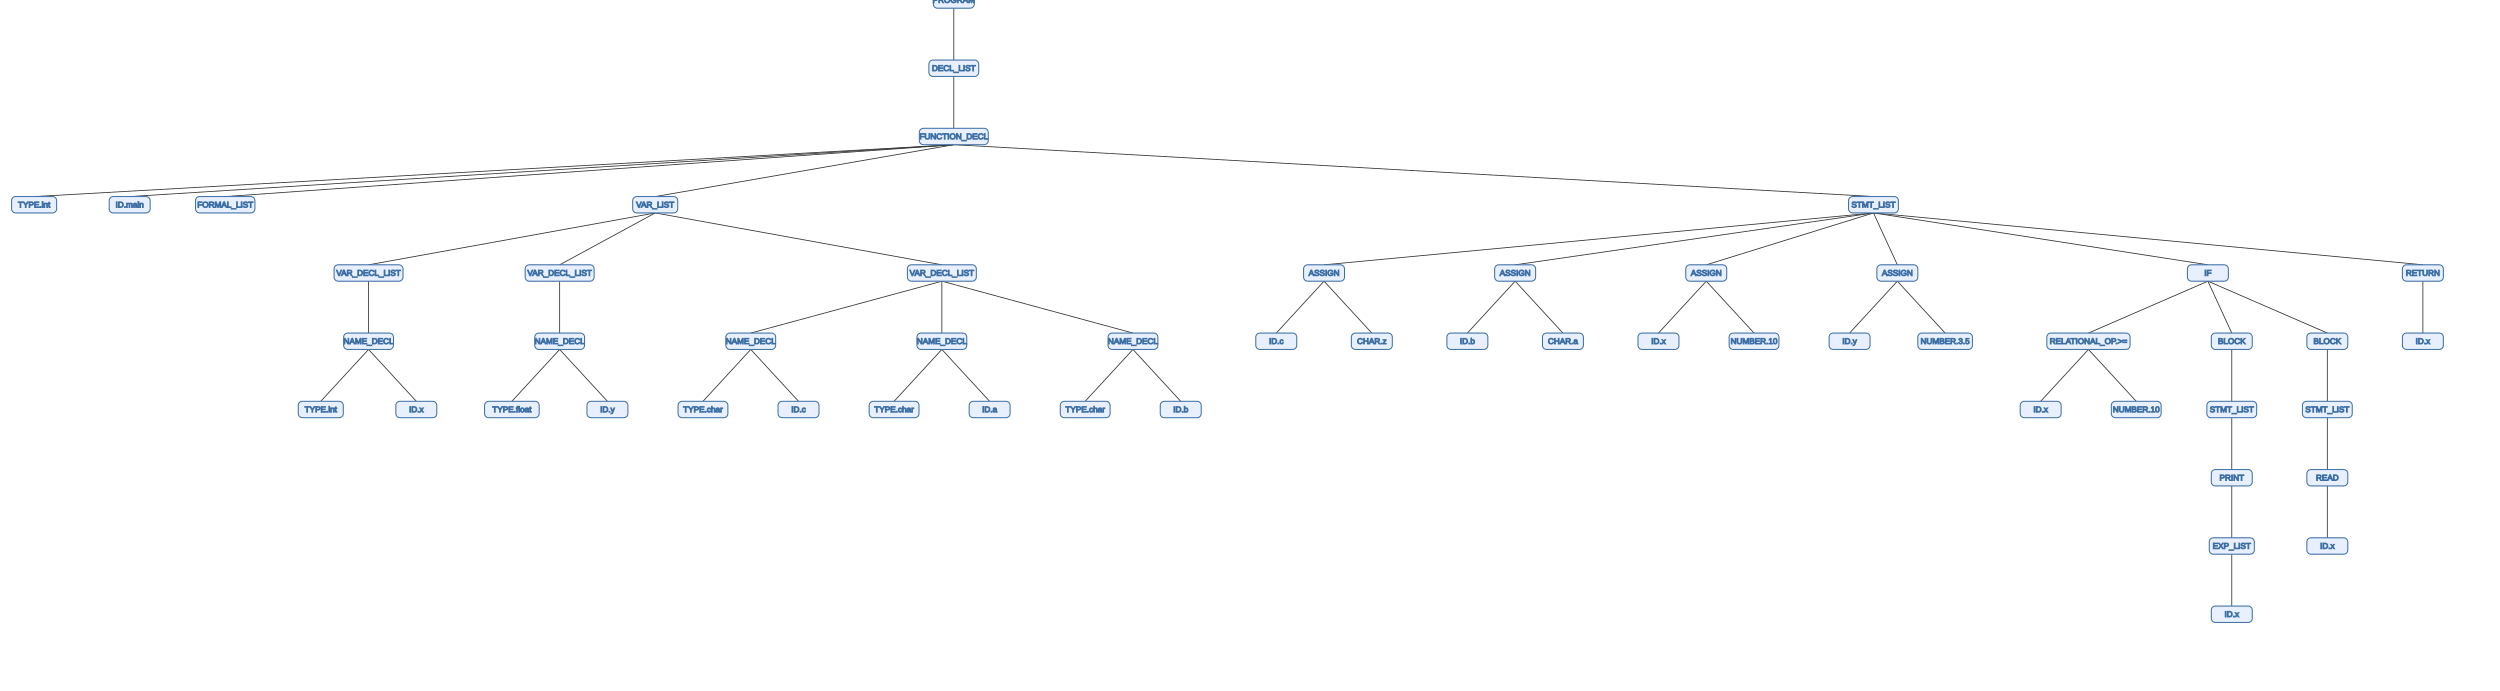
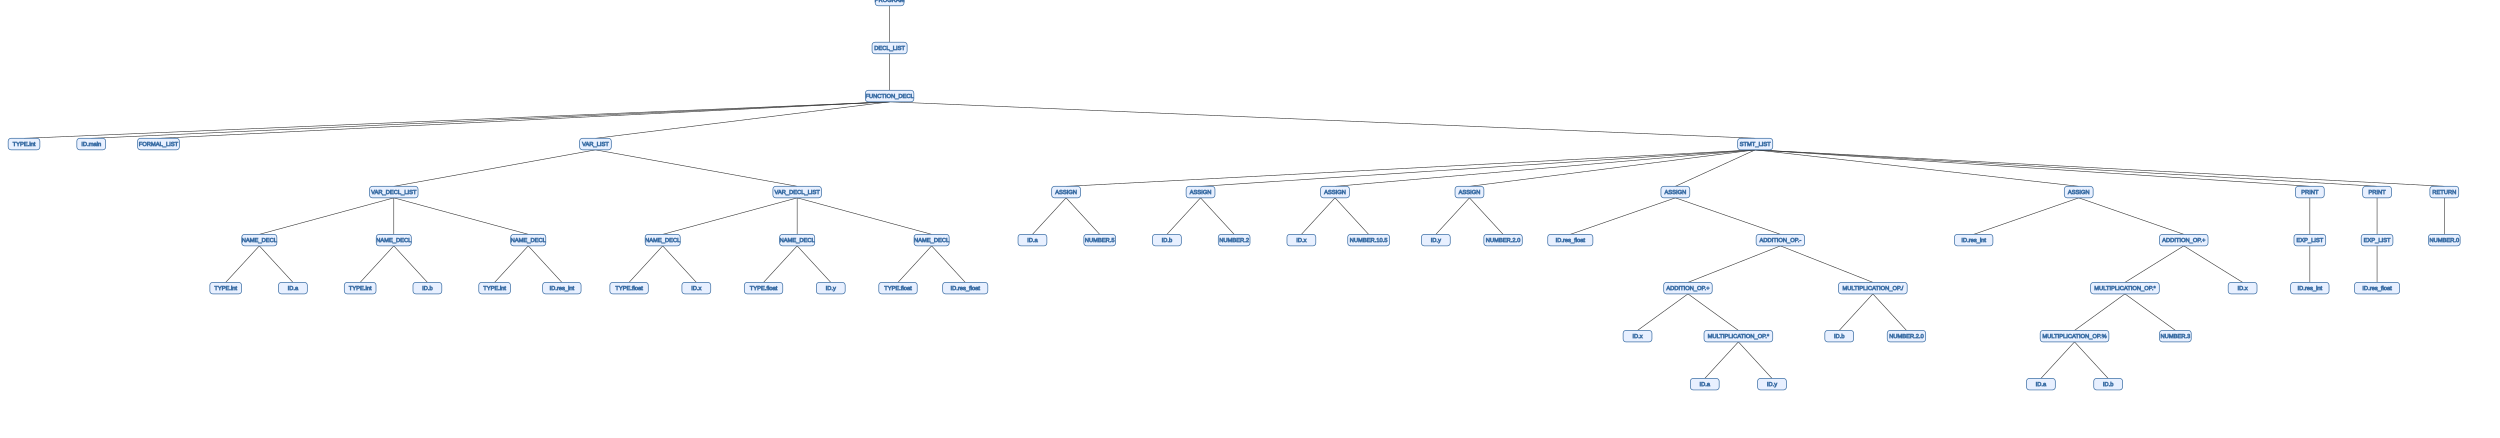
- <svg xmlns="http://www.w3.org/2000/svg" width="3663" height="1012">
+ <svg xmlns="http://www.w3.org/2000/svg" width="5206" height="912">
  <style>text{font-family:Arial;font-size:12px;} .node{fill:#e8f0ff;stroke:#3b6ea5;stroke-width:1.5;} .edge{stroke:#333;stroke-width:1.2;}</style>
-   <line class="edge" x1="820" y1="512" x2="750" y2="588" />
-   <line class="edge" x1="820" y1="512" x2="890" y2="588" />
+   <line class="edge" x1="4950" y1="412" x2="4950" y2="488" />
+   <line class="edge" x1="5090" y1="412" x2="5090" y2="488" />
  <line class="edge" x1="540" y1="512" x2="470" y2="588" />
  <line class="edge" x1="540" y1="512" x2="610" y2="588" />
-   <line class="edge" x1="1380" y1="412" x2="1100" y2="488" />
-   <line class="edge" x1="1380" y1="412" x2="1380" y2="488" />
-   <line class="edge" x1="1380" y1="412" x2="1660" y2="488" />
-   <line class="edge" x1="540" y1="412" x2="540" y2="488" />
  <line class="edge" x1="1100" y1="512" x2="1030" y2="588" />
  <line class="edge" x1="1100" y1="512" x2="1170" y2="588" />
-   <line class="edge" x1="2745" y1="312" x2="1940" y2="388" />
-   <line class="edge" x1="2745" y1="312" x2="2220" y2="388" />
-   <line class="edge" x1="2745" y1="312" x2="2500" y2="388" />
-   <line class="edge" x1="2745" y1="312" x2="2780" y2="388" />
-   <line class="edge" x1="2745" y1="312" x2="3235" y2="388" />
-   <line class="edge" x1="2745" y1="312" x2="3550" y2="388" />
+   <line class="edge" x1="820" y1="412" x2="540" y2="488" />
+   <line class="edge" x1="820" y1="412" x2="820" y2="488" />
+   <line class="edge" x1="820" y1="412" x2="1100" y2="488" />
+   <line class="edge" x1="1940" y1="512" x2="1870" y2="588" />
+   <line class="edge" x1="1940" y1="512" x2="2010" y2="588" />
+   <line class="edge" x1="1660" y1="512" x2="1590" y2="588" />
+   <line class="edge" x1="1660" y1="512" x2="1730" y2="588" />
  <line class="edge" x1="2220" y1="412" x2="2150" y2="488" />
  <line class="edge" x1="2220" y1="412" x2="2290" y2="488" />
  <line class="edge" x1="2500" y1="412" x2="2430" y2="488" />
  <line class="edge" x1="2500" y1="412" x2="2570" y2="488" />
-   <line class="edge" x1="1940" y1="412" x2="1870" y2="488" />
-   <line class="edge" x1="1940" y1="412" x2="2010" y2="488" />
-   <line class="edge" x1="820" y1="412" x2="820" y2="488" />
+   <line class="edge" x1="3655" y1="312" x2="2220" y2="388" />
+   <line class="edge" x1="3655" y1="312" x2="2500" y2="388" />
+   <line class="edge" x1="3655" y1="312" x2="2780" y2="388" />
+   <line class="edge" x1="3655" y1="312" x2="3060" y2="388" />
+   <line class="edge" x1="3655" y1="312" x2="3488.75" y2="388" />
+   <line class="edge" x1="3655" y1="312" x2="4328.75" y2="388" />
+   <line class="edge" x1="3655" y1="312" x2="4810" y2="388" />
+   <line class="edge" x1="3655" y1="312" x2="4950" y2="388" />
+   <line class="edge" x1="3655" y1="312" x2="5090" y2="388" />
+   <line class="edge" x1="820" y1="512" x2="750" y2="588" />
+   <line class="edge" x1="820" y1="512" x2="890" y2="588" />
  <line class="edge" x1="2780" y1="412" x2="2710" y2="488" />
  <line class="edge" x1="2780" y1="412" x2="2850" y2="488" />
-   <line class="edge" x1="3060" y1="512" x2="2990" y2="588" />
-   <line class="edge" x1="3060" y1="512" x2="3130" y2="588" />
-   <line class="edge" x1="3270" y1="512" x2="3270" y2="588" />
-   <line class="edge" x1="3270" y1="612" x2="3270" y2="688" />
-   <line class="edge" x1="3270" y1="812" x2="3270" y2="888" />
-   <line class="edge" x1="3270" y1="712" x2="3270" y2="788" />
-   <line class="edge" x1="3410" y1="512" x2="3410" y2="588" />
-   <line class="edge" x1="3410" y1="612" x2="3410" y2="688" />
-   <line class="edge" x1="1397.5" y1="212" x2="50" y2="288" />
-   <line class="edge" x1="1397.5" y1="212" x2="190" y2="288" />
-   <line class="edge" x1="1397.5" y1="212" x2="330" y2="288" />
-   <line class="edge" x1="1397.5" y1="212" x2="960" y2="288" />
-   <line class="edge" x1="1397.5" y1="212" x2="2745" y2="288" />
+   <line class="edge" x1="3060" y1="412" x2="2990" y2="488" />
+   <line class="edge" x1="3060" y1="412" x2="3130" y2="488" />
+   <line class="edge" x1="3620" y1="712" x2="3550" y2="788" />
+   <line class="edge" x1="3620" y1="712" x2="3690" y2="788" />
+   <line class="edge" x1="3515" y1="612" x2="3410" y2="688" />
+   <line class="edge" x1="3515" y1="612" x2="3620" y2="688" />
+   <line class="edge" x1="3900" y1="612" x2="3830" y2="688" />
+   <line class="edge" x1="3900" y1="612" x2="3970" y2="688" />
+   <line class="edge" x1="3707.5" y1="512" x2="3515" y2="588" />
+   <line class="edge" x1="3707.5" y1="512" x2="3900" y2="588" />
+   <line class="edge" x1="3488.75" y1="412" x2="3270" y2="488" />
+   <line class="edge" x1="3488.75" y1="412" x2="3707.5" y2="488" />
+   <line class="edge" x1="1852.5" y1="12" x2="1852.5" y2="88" />
+   <line class="edge" x1="1852.5" y1="112" x2="1852.5" y2="188" />
+   <line class="edge" x1="4320" y1="712" x2="4250" y2="788" />
+   <line class="edge" x1="4320" y1="712" x2="4390" y2="788" />
+   <line class="edge" x1="4425" y1="612" x2="4320" y2="688" />
+   <line class="edge" x1="4425" y1="612" x2="4530" y2="688" />
+   <line class="edge" x1="4547.5" y1="512" x2="4425" y2="588" />
+   <line class="edge" x1="4547.5" y1="512" x2="4670" y2="588" />
+   <line class="edge" x1="4328.75" y1="412" x2="4110" y2="488" />
+   <line class="edge" x1="4328.75" y1="412" x2="4547.5" y2="488" />
+   <line class="edge" x1="4810" y1="512" x2="4810" y2="588" />
+   <line class="edge" x1="4810" y1="412" x2="4810" y2="488" />
+   <line class="edge" x1="4950" y1="512" x2="4950" y2="588" />
+   <line class="edge" x1="1660" y1="412" x2="1380" y2="488" />
+   <line class="edge" x1="1660" y1="412" x2="1660" y2="488" />
+   <line class="edge" x1="1660" y1="412" x2="1940" y2="488" />
+   <line class="edge" x1="1852.5" y1="212" x2="50" y2="288" />
+   <line class="edge" x1="1852.5" y1="212" x2="190" y2="288" />
+   <line class="edge" x1="1852.5" y1="212" x2="330" y2="288" />
+   <line class="edge" x1="1852.5" y1="212" x2="1240" y2="288" />
+   <line class="edge" x1="1852.5" y1="212" x2="3655" y2="288" />
  <line class="edge" x1="1380" y1="512" x2="1310" y2="588" />
  <line class="edge" x1="1380" y1="512" x2="1450" y2="588" />
-   <line class="edge" x1="1397.5" y1="12" x2="1397.5" y2="88" />
-   <line class="edge" x1="3410" y1="712" x2="3410" y2="788" />
-   <line class="edge" x1="3235" y1="412" x2="3060" y2="488" />
-   <line class="edge" x1="3235" y1="412" x2="3270" y2="488" />
-   <line class="edge" x1="3235" y1="412" x2="3410" y2="488" />
-   <line class="edge" x1="3550" y1="412" x2="3550" y2="488" />
-   <line class="edge" x1="1397.5" y1="112" x2="1397.5" y2="188" />
-   <line class="edge" x1="960" y1="312" x2="540" y2="388" />
-   <line class="edge" x1="960" y1="312" x2="820" y2="388" />
-   <line class="edge" x1="960" y1="312" x2="1380" y2="388" />
-   <line class="edge" x1="1660" y1="512" x2="1590" y2="588" />
-   <line class="edge" x1="1660" y1="512" x2="1730" y2="588" />
+   <line class="edge" x1="1240" y1="312" x2="820" y2="388" />
+   <line class="edge" x1="1240" y1="312" x2="1660" y2="388" />
+   <g class="node">
+     <rect x="4920" y="388" width="60" height="24" rx="6" ry="6" fill="#e8f0ff" stroke="#3b6ea5" />
+     <text x="4950" y="404" text-anchor="middle">PRINT</text>
+   </g>
+   <g class="node">
+     <rect x="5057" y="488" width="66" height="24" rx="6" ry="6" fill="#e8f0ff" stroke="#3b6ea5" />
+     <text x="5090" y="504" text-anchor="middle">NUMBER.0</text>
+   </g>
+   <g class="node">
+     <rect x="5060" y="388" width="60" height="24" rx="6" ry="6" fill="#e8f0ff" stroke="#3b6ea5" />
+     <text x="5090" y="404" text-anchor="middle">RETURN</text>
+   </g>
  <g class="node">
    <rect x="437" y="588" width="66" height="24" rx="6" ry="6" fill="#e8f0ff" stroke="#3b6ea5" />
    <text x="470" y="604" text-anchor="middle">TYPE.int</text>
  </g>
  <g class="node">
+     <rect x="717" y="588" width="66" height="24" rx="6" ry="6" fill="#e8f0ff" stroke="#3b6ea5" />
+     <text x="750" y="604" text-anchor="middle">TYPE.int</text>
+   </g>
+   <g class="node">
+     <rect x="860" y="588" width="60" height="24" rx="6" ry="6" fill="#e8f0ff" stroke="#3b6ea5" />
+     <text x="890" y="604" text-anchor="middle">ID.b</text>
+   </g>
+   <g class="node">
+     <rect x="503.5" y="488" width="73" height="24" rx="6" ry="6" fill="#e8f0ff" stroke="#3b6ea5" />
+     <text x="540" y="504" text-anchor="middle">NAME_DECL</text>
+   </g>
+   <g class="node">
+     <rect x="1063.5" y="488" width="73" height="24" rx="6" ry="6" fill="#e8f0ff" stroke="#3b6ea5" />
+     <text x="1100" y="504" text-anchor="middle">NAME_DECL</text>
+   </g>
+   <g class="node">
+     <rect x="997" y="588" width="66" height="24" rx="6" ry="6" fill="#e8f0ff" stroke="#3b6ea5" />
+     <text x="1030" y="604" text-anchor="middle">TYPE.int</text>
+   </g>
+   <g class="node">
+     <rect x="769.5" y="388" width="101" height="24" rx="6" ry="6" fill="#e8f0ff" stroke="#3b6ea5" />
+     <text x="820" y="404" text-anchor="middle">VAR_DECL_LIST</text>
+   </g>
+   <g class="node">
+     <rect x="1130" y="588" width="80" height="24" rx="6" ry="6" fill="#e8f0ff" stroke="#3b6ea5" />
+     <text x="1170" y="604" text-anchor="middle">ID.res_int</text>
+   </g>
+   <g class="node">
+     <rect x="580" y="588" width="60" height="24" rx="6" ry="6" fill="#e8f0ff" stroke="#3b6ea5" />
+     <text x="610" y="604" text-anchor="middle">ID.a</text>
+   </g>
+   <g class="node">
+     <rect x="1903.5" y="488" width="73" height="24" rx="6" ry="6" fill="#e8f0ff" stroke="#3b6ea5" />
+     <text x="1940" y="504" text-anchor="middle">NAME_DECL</text>
+   </g>
+   <g class="node">
+     <rect x="1830" y="588" width="80" height="24" rx="6" ry="6" fill="#e8f0ff" stroke="#3b6ea5" />
+     <text x="1870" y="604" text-anchor="middle">TYPE.float</text>
+   </g>
+   <g class="node">
+     <rect x="1963" y="588" width="94" height="24" rx="6" ry="6" fill="#e8f0ff" stroke="#3b6ea5" />
+     <text x="2010" y="604" text-anchor="middle">ID.res_float</text>
+   </g>
+   <g class="node">
+     <rect x="1623.5" y="488" width="73" height="24" rx="6" ry="6" fill="#e8f0ff" stroke="#3b6ea5" />
+     <text x="1660" y="504" text-anchor="middle">NAME_DECL</text>
+   </g>
+   <g class="node">
+     <rect x="1550" y="588" width="80" height="24" rx="6" ry="6" fill="#e8f0ff" stroke="#3b6ea5" />
+     <text x="1590" y="604" text-anchor="middle">TYPE.float</text>
+   </g>
+   <g class="node">
+     <rect x="1700" y="588" width="60" height="24" rx="6" ry="6" fill="#e8f0ff" stroke="#3b6ea5" />
+     <text x="1730" y="604" text-anchor="middle">ID.y</text>
+   </g>
+   <g class="node">
+     <rect x="2190" y="388" width="60" height="24" rx="6" ry="6" fill="#e8f0ff" stroke="#3b6ea5" />
+     <text x="2220" y="404" text-anchor="middle">ASSIGN</text>
+   </g>
+   <g class="node">
+     <rect x="2400" y="488" width="60" height="24" rx="6" ry="6" fill="#e8f0ff" stroke="#3b6ea5" />
+     <text x="2430" y="504" text-anchor="middle">ID.b</text>
+   </g>
+   <g class="node">
+     <rect x="2537" y="488" width="66" height="24" rx="6" ry="6" fill="#e8f0ff" stroke="#3b6ea5" />
+     <text x="2570" y="504" text-anchor="middle">NUMBER.2</text>
+   </g>
+   <g class="node">
+     <rect x="2470" y="388" width="60" height="24" rx="6" ry="6" fill="#e8f0ff" stroke="#3b6ea5" />
+     <text x="2500" y="404" text-anchor="middle">ASSIGN</text>
+   </g>
+   <g class="node">
+     <rect x="3618.5" y="288" width="73" height="24" rx="6" ry="6" fill="#e8f0ff" stroke="#3b6ea5" />
+     <text x="3655" y="304" text-anchor="middle">STMT_LIST</text>
+   </g>
+   <g class="node">
+     <rect x="2120" y="488" width="60" height="24" rx="6" ry="6" fill="#e8f0ff" stroke="#3b6ea5" />
+     <text x="2150" y="504" text-anchor="middle">ID.a</text>
+   </g>
+   <g class="node">
+     <rect x="2257" y="488" width="66" height="24" rx="6" ry="6" fill="#e8f0ff" stroke="#3b6ea5" />
+     <text x="2290" y="504" text-anchor="middle">NUMBER.5</text>
+   </g>
+   <g class="node">
    <rect x="783.5" y="488" width="73" height="24" rx="6" ry="6" fill="#e8f0ff" stroke="#3b6ea5" />
    <text x="820" y="504" text-anchor="middle">NAME_DECL</text>
  </g>
  <g class="node">
-     <rect x="710" y="588" width="80" height="24" rx="6" ry="6" fill="#e8f0ff" stroke="#3b6ea5" />
-     <text x="750" y="604" text-anchor="middle">TYPE.float</text>
-   </g>
-   <g class="node">
-     <rect x="503.5" y="488" width="73" height="24" rx="6" ry="6" fill="#e8f0ff" stroke="#3b6ea5" />
-     <text x="540" y="504" text-anchor="middle">NAME_DECL</text>
-   </g>
-   <g class="node">
-     <rect x="993.5" y="588" width="73" height="24" rx="6" ry="6" fill="#e8f0ff" stroke="#3b6ea5" />
-     <text x="1030" y="604" text-anchor="middle">TYPE.char</text>
-   </g>
-   <g class="node">
-     <rect x="1329.5" y="388" width="101" height="24" rx="6" ry="6" fill="#e8f0ff" stroke="#3b6ea5" />
-     <text x="1380" y="404" text-anchor="middle">VAR_DECL_LIST</text>
-   </g>
-   <g class="node">
-     <rect x="489.5" y="388" width="101" height="24" rx="6" ry="6" fill="#e8f0ff" stroke="#3b6ea5" />
-     <text x="540" y="404" text-anchor="middle">VAR_DECL_LIST</text>
-   </g>
-   <g class="node">
-     <rect x="1063.5" y="488" width="73" height="24" rx="6" ry="6" fill="#e8f0ff" stroke="#3b6ea5" />
-     <text x="1100" y="504" text-anchor="middle">NAME_DECL</text>
-   </g>
-   <g class="node">
-     <rect x="1140" y="588" width="60" height="24" rx="6" ry="6" fill="#e8f0ff" stroke="#3b6ea5" />
-     <text x="1170" y="604" text-anchor="middle">ID.c</text>
-   </g>
-   <g class="node">
-     <rect x="580" y="588" width="60" height="24" rx="6" ry="6" fill="#e8f0ff" stroke="#3b6ea5" />
-     <text x="610" y="604" text-anchor="middle">ID.x</text>
-   </g>
-   <g class="node">
-     <rect x="2708.5" y="288" width="73" height="24" rx="6" ry="6" fill="#e8f0ff" stroke="#3b6ea5" />
-     <text x="2745" y="304" text-anchor="middle">STMT_LIST</text>
-   </g>
-   <g class="node">
-     <rect x="1840" y="488" width="60" height="24" rx="6" ry="6" fill="#e8f0ff" stroke="#3b6ea5" />
-     <text x="1870" y="504" text-anchor="middle">ID.c</text>
-   </g>
-   <g class="node">
-     <rect x="1980" y="488" width="60" height="24" rx="6" ry="6" fill="#e8f0ff" stroke="#3b6ea5" />
-     <text x="2010" y="504" text-anchor="middle">CHAR.z</text>
-   </g>
-   <g class="node">
-     <rect x="1553.5" y="588" width="73" height="24" rx="6" ry="6" fill="#e8f0ff" stroke="#3b6ea5" />
-     <text x="1590" y="604" text-anchor="middle">TYPE.char</text>
-   </g>
-   <g class="node">
-     <rect x="1700" y="588" width="60" height="24" rx="6" ry="6" fill="#e8f0ff" stroke="#3b6ea5" />
-     <text x="1730" y="604" text-anchor="middle">ID.b</text>
-   </g>
-   <g class="node">
-     <rect x="2190" y="388" width="60" height="24" rx="6" ry="6" fill="#e8f0ff" stroke="#3b6ea5" />
-     <text x="2220" y="404" text-anchor="middle">ASSIGN</text>
-   </g>
-   <g class="node">
-     <rect x="2400" y="488" width="60" height="24" rx="6" ry="6" fill="#e8f0ff" stroke="#3b6ea5" />
-     <text x="2430" y="504" text-anchor="middle">ID.x</text>
-   </g>
-   <g class="node">
-     <rect x="2533.5" y="488" width="73" height="24" rx="6" ry="6" fill="#e8f0ff" stroke="#3b6ea5" />
-     <text x="2570" y="504" text-anchor="middle">NUMBER.10</text>
-   </g>
-   <g class="node">
-     <rect x="2470" y="388" width="60" height="24" rx="6" ry="6" fill="#e8f0ff" stroke="#3b6ea5" />
-     <text x="2500" y="404" text-anchor="middle">ASSIGN</text>
-   </g>
-   <g class="node">
-     <rect x="1910" y="388" width="60" height="24" rx="6" ry="6" fill="#e8f0ff" stroke="#3b6ea5" />
-     <text x="1940" y="404" text-anchor="middle">ASSIGN</text>
-   </g>
-   <g class="node">
-     <rect x="2120" y="488" width="60" height="24" rx="6" ry="6" fill="#e8f0ff" stroke="#3b6ea5" />
-     <text x="2150" y="504" text-anchor="middle">ID.b</text>
-   </g>
-   <g class="node">
-     <rect x="2260" y="488" width="60" height="24" rx="6" ry="6" fill="#e8f0ff" stroke="#3b6ea5" />
-     <text x="2290" y="504" text-anchor="middle">CHAR.a</text>
-   </g>
-   <g class="node">
-     <rect x="769.5" y="388" width="101" height="24" rx="6" ry="6" fill="#e8f0ff" stroke="#3b6ea5" />
-     <text x="820" y="404" text-anchor="middle">VAR_DECL_LIST</text>
-   </g>
-   <g class="node">
    <rect x="2680" y="488" width="60" height="24" rx="6" ry="6" fill="#e8f0ff" stroke="#3b6ea5" />
-     <text x="2710" y="504" text-anchor="middle">ID.y</text>
-   </g>
-   <g class="node">
-     <rect x="2810" y="488" width="80" height="24" rx="6" ry="6" fill="#e8f0ff" stroke="#3b6ea5" />
-     <text x="2850" y="504" text-anchor="middle">NUMBER.3.5</text>
+     <text x="2710" y="504" text-anchor="middle">ID.x</text>
+   </g>
+   <g class="node">
+     <rect x="2806.5" y="488" width="87" height="24" rx="6" ry="6" fill="#e8f0ff" stroke="#3b6ea5" />
+     <text x="2850" y="504" text-anchor="middle">NUMBER.10.5</text>
  </g>
  <g class="node">
    <rect x="2750" y="388" width="60" height="24" rx="6" ry="6" fill="#e8f0ff" stroke="#3b6ea5" />
    <text x="2780" y="404" text-anchor="middle">ASSIGN</text>
  </g>
  <g class="node">
-     <rect x="2960" y="588" width="60" height="24" rx="6" ry="6" fill="#e8f0ff" stroke="#3b6ea5" />
-     <text x="2990" y="604" text-anchor="middle">ID.x</text>
-   </g>
-   <g class="node">
-     <rect x="3093.5" y="588" width="73" height="24" rx="6" ry="6" fill="#e8f0ff" stroke="#3b6ea5" />
-     <text x="3130" y="604" text-anchor="middle">NUMBER.10</text>
-   </g>
-   <g class="node">
-     <rect x="2999" y="488" width="122" height="24" rx="6" ry="6" fill="#e8f0ff" stroke="#3b6ea5" />
-     <text x="3060" y="504" text-anchor="middle">RELATIONAL_OP.&gt;=</text>
-   </g>
-   <g class="node">
-     <rect x="3240" y="488" width="60" height="24" rx="6" ry="6" fill="#e8f0ff" stroke="#3b6ea5" />
-     <text x="3270" y="504" text-anchor="middle">BLOCK</text>
-   </g>
-   <g class="node">
-     <rect x="3233.5" y="588" width="73" height="24" rx="6" ry="6" fill="#e8f0ff" stroke="#3b6ea5" />
-     <text x="3270" y="604" text-anchor="middle">STMT_LIST</text>
-   </g>
-   <g class="node">
-     <rect x="3237" y="788" width="66" height="24" rx="6" ry="6" fill="#e8f0ff" stroke="#3b6ea5" />
-     <text x="3270" y="804" text-anchor="middle">EXP_LIST</text>
-   </g>
-   <g class="node">
-     <rect x="3240" y="888" width="60" height="24" rx="6" ry="6" fill="#e8f0ff" stroke="#3b6ea5" />
-     <text x="3270" y="904" text-anchor="middle">ID.x</text>
-   </g>
-   <g class="node">
-     <rect x="3240" y="688" width="60" height="24" rx="6" ry="6" fill="#e8f0ff" stroke="#3b6ea5" />
-     <text x="3270" y="704" text-anchor="middle">PRINT</text>
-   </g>
-   <g class="node">
-     <rect x="3380" y="488" width="60" height="24" rx="6" ry="6" fill="#e8f0ff" stroke="#3b6ea5" />
-     <text x="3410" y="504" text-anchor="middle">BLOCK</text>
-   </g>
-   <g class="node">
-     <rect x="3373.5" y="588" width="73" height="24" rx="6" ry="6" fill="#e8f0ff" stroke="#3b6ea5" />
-     <text x="3410" y="604" text-anchor="middle">STMT_LIST</text>
+     <rect x="2960" y="488" width="60" height="24" rx="6" ry="6" fill="#e8f0ff" stroke="#3b6ea5" />
+     <text x="2990" y="504" text-anchor="middle">ID.y</text>
+   </g>
+   <g class="node">
+     <rect x="3090" y="488" width="80" height="24" rx="6" ry="6" fill="#e8f0ff" stroke="#3b6ea5" />
+     <text x="3130" y="504" text-anchor="middle">NUMBER.2.0</text>
+   </g>
+   <g class="node">
+     <rect x="3030" y="388" width="60" height="24" rx="6" ry="6" fill="#e8f0ff" stroke="#3b6ea5" />
+     <text x="3060" y="404" text-anchor="middle">ASSIGN</text>
+   </g>
+   <g class="node">
+     <rect x="3223" y="488" width="94" height="24" rx="6" ry="6" fill="#e8f0ff" stroke="#3b6ea5" />
+     <text x="3270" y="504" text-anchor="middle">ID.res_float</text>
+   </g>
+   <g class="node">
+     <rect x="3380" y="688" width="60" height="24" rx="6" ry="6" fill="#e8f0ff" stroke="#3b6ea5" />
+     <text x="3410" y="704" text-anchor="middle">ID.x</text>
+   </g>
+   <g class="node">
+     <rect x="3520" y="788" width="60" height="24" rx="6" ry="6" fill="#e8f0ff" stroke="#3b6ea5" />
+     <text x="3550" y="804" text-anchor="middle">ID.a</text>
+   </g>
+   <g class="node">
+     <rect x="3660" y="788" width="60" height="24" rx="6" ry="6" fill="#e8f0ff" stroke="#3b6ea5" />
+     <text x="3690" y="804" text-anchor="middle">ID.y</text>
+   </g>
+   <g class="node">
+     <rect x="3548.5" y="688" width="143" height="24" rx="6" ry="6" fill="#e8f0ff" stroke="#3b6ea5" />
+     <text x="3620" y="704" text-anchor="middle">MULTIPLICATION_OP.*</text>
+   </g>
+   <g class="node">
+     <rect x="3464.5" y="588" width="101" height="24" rx="6" ry="6" fill="#e8f0ff" stroke="#3b6ea5" />
+     <text x="3515" y="604" text-anchor="middle">ADDITION_OP.+</text>
+   </g>
+   <g class="node">
+     <rect x="3800" y="688" width="60" height="24" rx="6" ry="6" fill="#e8f0ff" stroke="#3b6ea5" />
+     <text x="3830" y="704" text-anchor="middle">ID.b</text>
+   </g>
+   <g class="node">
+     <rect x="3930" y="688" width="80" height="24" rx="6" ry="6" fill="#e8f0ff" stroke="#3b6ea5" />
+     <text x="3970" y="704" text-anchor="middle">NUMBER.2.0</text>
+   </g>
+   <g class="node">
+     <rect x="3828.5" y="588" width="143" height="24" rx="6" ry="6" fill="#e8f0ff" stroke="#3b6ea5" />
+     <text x="3900" y="604" text-anchor="middle">MULTIPLICATION_OP./</text>
+   </g>
+   <g class="node">
+     <rect x="3657" y="488" width="101" height="24" rx="6" ry="6" fill="#e8f0ff" stroke="#3b6ea5" />
+     <text x="3707.5" y="504" text-anchor="middle">ADDITION_OP.-</text>
+   </g>
+   <g class="node">
+     <rect x="3458.75" y="388" width="60" height="24" rx="6" ry="6" fill="#e8f0ff" stroke="#3b6ea5" />
+     <text x="3488.75" y="404" text-anchor="middle">ASSIGN</text>
+   </g>
+   <g class="node">
+     <rect x="1822.5" y="-12" width="60" height="24" rx="6" ry="6" fill="#e8f0ff" stroke="#3b6ea5" />
+     <text x="1852.5" y="4" text-anchor="middle">PROGRAM</text>
+   </g>
+   <g class="node">
+     <rect x="1816" y="88" width="73" height="24" rx="6" ry="6" fill="#e8f0ff" stroke="#3b6ea5" />
+     <text x="1852.5" y="104" text-anchor="middle">DECL_LIST</text>
+   </g>
+   <g class="node">
+     <rect x="4070" y="488" width="80" height="24" rx="6" ry="6" fill="#e8f0ff" stroke="#3b6ea5" />
+     <text x="4110" y="504" text-anchor="middle">ID.res_int</text>
+   </g>
+   <g class="node">
+     <rect x="4220" y="788" width="60" height="24" rx="6" ry="6" fill="#e8f0ff" stroke="#3b6ea5" />
+     <text x="4250" y="804" text-anchor="middle">ID.a</text>
+   </g>
+   <g class="node">
+     <rect x="4360" y="788" width="60" height="24" rx="6" ry="6" fill="#e8f0ff" stroke="#3b6ea5" />
+     <text x="4390" y="804" text-anchor="middle">ID.b</text>
+   </g>
+   <g class="node">
+     <rect x="4248.5" y="688" width="143" height="24" rx="6" ry="6" fill="#e8f0ff" stroke="#3b6ea5" />
+     <text x="4320" y="704" text-anchor="middle">MULTIPLICATION_OP.%</text>
+   </g>
+   <g class="node">
+     <rect x="4497" y="688" width="66" height="24" rx="6" ry="6" fill="#e8f0ff" stroke="#3b6ea5" />
+     <text x="4530" y="704" text-anchor="middle">NUMBER.3</text>
+   </g>
+   <g class="node">
+     <rect x="4353.5" y="588" width="143" height="24" rx="6" ry="6" fill="#e8f0ff" stroke="#3b6ea5" />
+     <text x="4425" y="604" text-anchor="middle">MULTIPLICATION_OP.*</text>
+   </g>
+   <g class="node">
+     <rect x="4640" y="588" width="60" height="24" rx="6" ry="6" fill="#e8f0ff" stroke="#3b6ea5" />
+     <text x="4670" y="604" text-anchor="middle">ID.x</text>
+   </g>
+   <g class="node">
+     <rect x="4497" y="488" width="101" height="24" rx="6" ry="6" fill="#e8f0ff" stroke="#3b6ea5" />
+     <text x="4547.5" y="504" text-anchor="middle">ADDITION_OP.+</text>
+   </g>
+   <g class="node">
+     <rect x="4298.75" y="388" width="60" height="24" rx="6" ry="6" fill="#e8f0ff" stroke="#3b6ea5" />
+     <text x="4328.75" y="404" text-anchor="middle">ASSIGN</text>
+   </g>
+   <g class="node">
+     <rect x="4777" y="488" width="66" height="24" rx="6" ry="6" fill="#e8f0ff" stroke="#3b6ea5" />
+     <text x="4810" y="504" text-anchor="middle">EXP_LIST</text>
+   </g>
+   <g class="node">
+     <rect x="4770" y="588" width="80" height="24" rx="6" ry="6" fill="#e8f0ff" stroke="#3b6ea5" />
+     <text x="4810" y="604" text-anchor="middle">ID.res_int</text>
+   </g>
+   <g class="node">
+     <rect x="4780" y="388" width="60" height="24" rx="6" ry="6" fill="#e8f0ff" stroke="#3b6ea5" />
+     <text x="4810" y="404" text-anchor="middle">PRINT</text>
+   </g>
+   <g class="node">
+     <rect x="4917" y="488" width="66" height="24" rx="6" ry="6" fill="#e8f0ff" stroke="#3b6ea5" />
+     <text x="4950" y="504" text-anchor="middle">EXP_LIST</text>
+   </g>
+   <g class="node">
+     <rect x="4903" y="588" width="94" height="24" rx="6" ry="6" fill="#e8f0ff" stroke="#3b6ea5" />
+     <text x="4950" y="604" text-anchor="middle">ID.res_float</text>
  </g>
  <g class="node">
    <rect x="17" y="288" width="66" height="24" rx="6" ry="6" fill="#e8f0ff" stroke="#3b6ea5" />
    <text x="50" y="304" text-anchor="middle">TYPE.int</text>
  </g>
  <g class="node">
-     <rect x="1347" y="188" width="101" height="24" rx="6" ry="6" fill="#e8f0ff" stroke="#3b6ea5" />
-     <text x="1397.5" y="204" text-anchor="middle">FUNCTION_DECL</text>
+     <rect x="1270" y="588" width="80" height="24" rx="6" ry="6" fill="#e8f0ff" stroke="#3b6ea5" />
+     <text x="1310" y="604" text-anchor="middle">TYPE.float</text>
+   </g>
+   <g class="node">
+     <rect x="1609.5" y="388" width="101" height="24" rx="6" ry="6" fill="#e8f0ff" stroke="#3b6ea5" />
+     <text x="1660" y="404" text-anchor="middle">VAR_DECL_LIST</text>
+   </g>
+   <g class="node">
+     <rect x="1802" y="188" width="101" height="24" rx="6" ry="6" fill="#e8f0ff" stroke="#3b6ea5" />
+     <text x="1852.5" y="204" text-anchor="middle">FUNCTION_DECL</text>
+   </g>
+   <g class="node">
+     <rect x="286.5" y="288" width="87" height="24" rx="6" ry="6" fill="#e8f0ff" stroke="#3b6ea5" />
+     <text x="330" y="304" text-anchor="middle">FORMAL_LIST</text>
  </g>
  <g class="node">
    <rect x="1343.5" y="488" width="73" height="24" rx="6" ry="6" fill="#e8f0ff" stroke="#3b6ea5" />
    <text x="1380" y="504" text-anchor="middle">NAME_DECL</text>
  </g>
  <g class="node">
-     <rect x="1273.5" y="588" width="73" height="24" rx="6" ry="6" fill="#e8f0ff" stroke="#3b6ea5" />
-     <text x="1310" y="604" text-anchor="middle">TYPE.char</text>
+     <rect x="1420" y="588" width="60" height="24" rx="6" ry="6" fill="#e8f0ff" stroke="#3b6ea5" />
+     <text x="1450" y="604" text-anchor="middle">ID.x</text>
+   </g>
+   <g class="node">
+     <rect x="1207" y="288" width="66" height="24" rx="6" ry="6" fill="#e8f0ff" stroke="#3b6ea5" />
+     <text x="1240" y="304" text-anchor="middle">VAR_LIST</text>
  </g>
  <g class="node">
    <rect x="160" y="288" width="60" height="24" rx="6" ry="6" fill="#e8f0ff" stroke="#3b6ea5" />
    <text x="190" y="304" text-anchor="middle">ID.main</text>
  </g>
-   <g class="node">
-     <rect x="860" y="588" width="60" height="24" rx="6" ry="6" fill="#e8f0ff" stroke="#3b6ea5" />
-     <text x="890" y="604" text-anchor="middle">ID.y</text>
-   </g>
-   <g class="node">
-     <rect x="1367.5" y="-12" width="60" height="24" rx="6" ry="6" fill="#e8f0ff" stroke="#3b6ea5" />
-     <text x="1397.5" y="4" text-anchor="middle">PROGRAM</text>
-   </g>
-   <g class="node">
-     <rect x="3380" y="788" width="60" height="24" rx="6" ry="6" fill="#e8f0ff" stroke="#3b6ea5" />
-     <text x="3410" y="804" text-anchor="middle">ID.x</text>
-   </g>
-   <g class="node">
-     <rect x="3380" y="688" width="60" height="24" rx="6" ry="6" fill="#e8f0ff" stroke="#3b6ea5" />
-     <text x="3410" y="704" text-anchor="middle">READ</text>
-   </g>
-   <g class="node">
-     <rect x="3205" y="388" width="60" height="24" rx="6" ry="6" fill="#e8f0ff" stroke="#3b6ea5" />
-     <text x="3235" y="404" text-anchor="middle">IF</text>
-   </g>
-   <g class="node">
-     <rect x="3520" y="488" width="60" height="24" rx="6" ry="6" fill="#e8f0ff" stroke="#3b6ea5" />
-     <text x="3550" y="504" text-anchor="middle">ID.x</text>
-   </g>
-   <g class="node">
-     <rect x="3520" y="388" width="60" height="24" rx="6" ry="6" fill="#e8f0ff" stroke="#3b6ea5" />
-     <text x="3550" y="404" text-anchor="middle">RETURN</text>
-   </g>
-   <g class="node">
-     <rect x="286.5" y="288" width="87" height="24" rx="6" ry="6" fill="#e8f0ff" stroke="#3b6ea5" />
-     <text x="330" y="304" text-anchor="middle">FORMAL_LIST</text>
-   </g>
-   <g class="node">
-     <rect x="1361" y="88" width="73" height="24" rx="6" ry="6" fill="#e8f0ff" stroke="#3b6ea5" />
-     <text x="1397.5" y="104" text-anchor="middle">DECL_LIST</text>
-   </g>
-   <g class="node">
-     <rect x="927" y="288" width="66" height="24" rx="6" ry="6" fill="#e8f0ff" stroke="#3b6ea5" />
-     <text x="960" y="304" text-anchor="middle">VAR_LIST</text>
-   </g>
-   <g class="node">
-     <rect x="1420" y="588" width="60" height="24" rx="6" ry="6" fill="#e8f0ff" stroke="#3b6ea5" />
-     <text x="1450" y="604" text-anchor="middle">ID.a</text>
-   </g>
-   <g class="node">
-     <rect x="1623.5" y="488" width="73" height="24" rx="6" ry="6" fill="#e8f0ff" stroke="#3b6ea5" />
-     <text x="1660" y="504" text-anchor="middle">NAME_DECL</text>
-   </g>
</svg>
